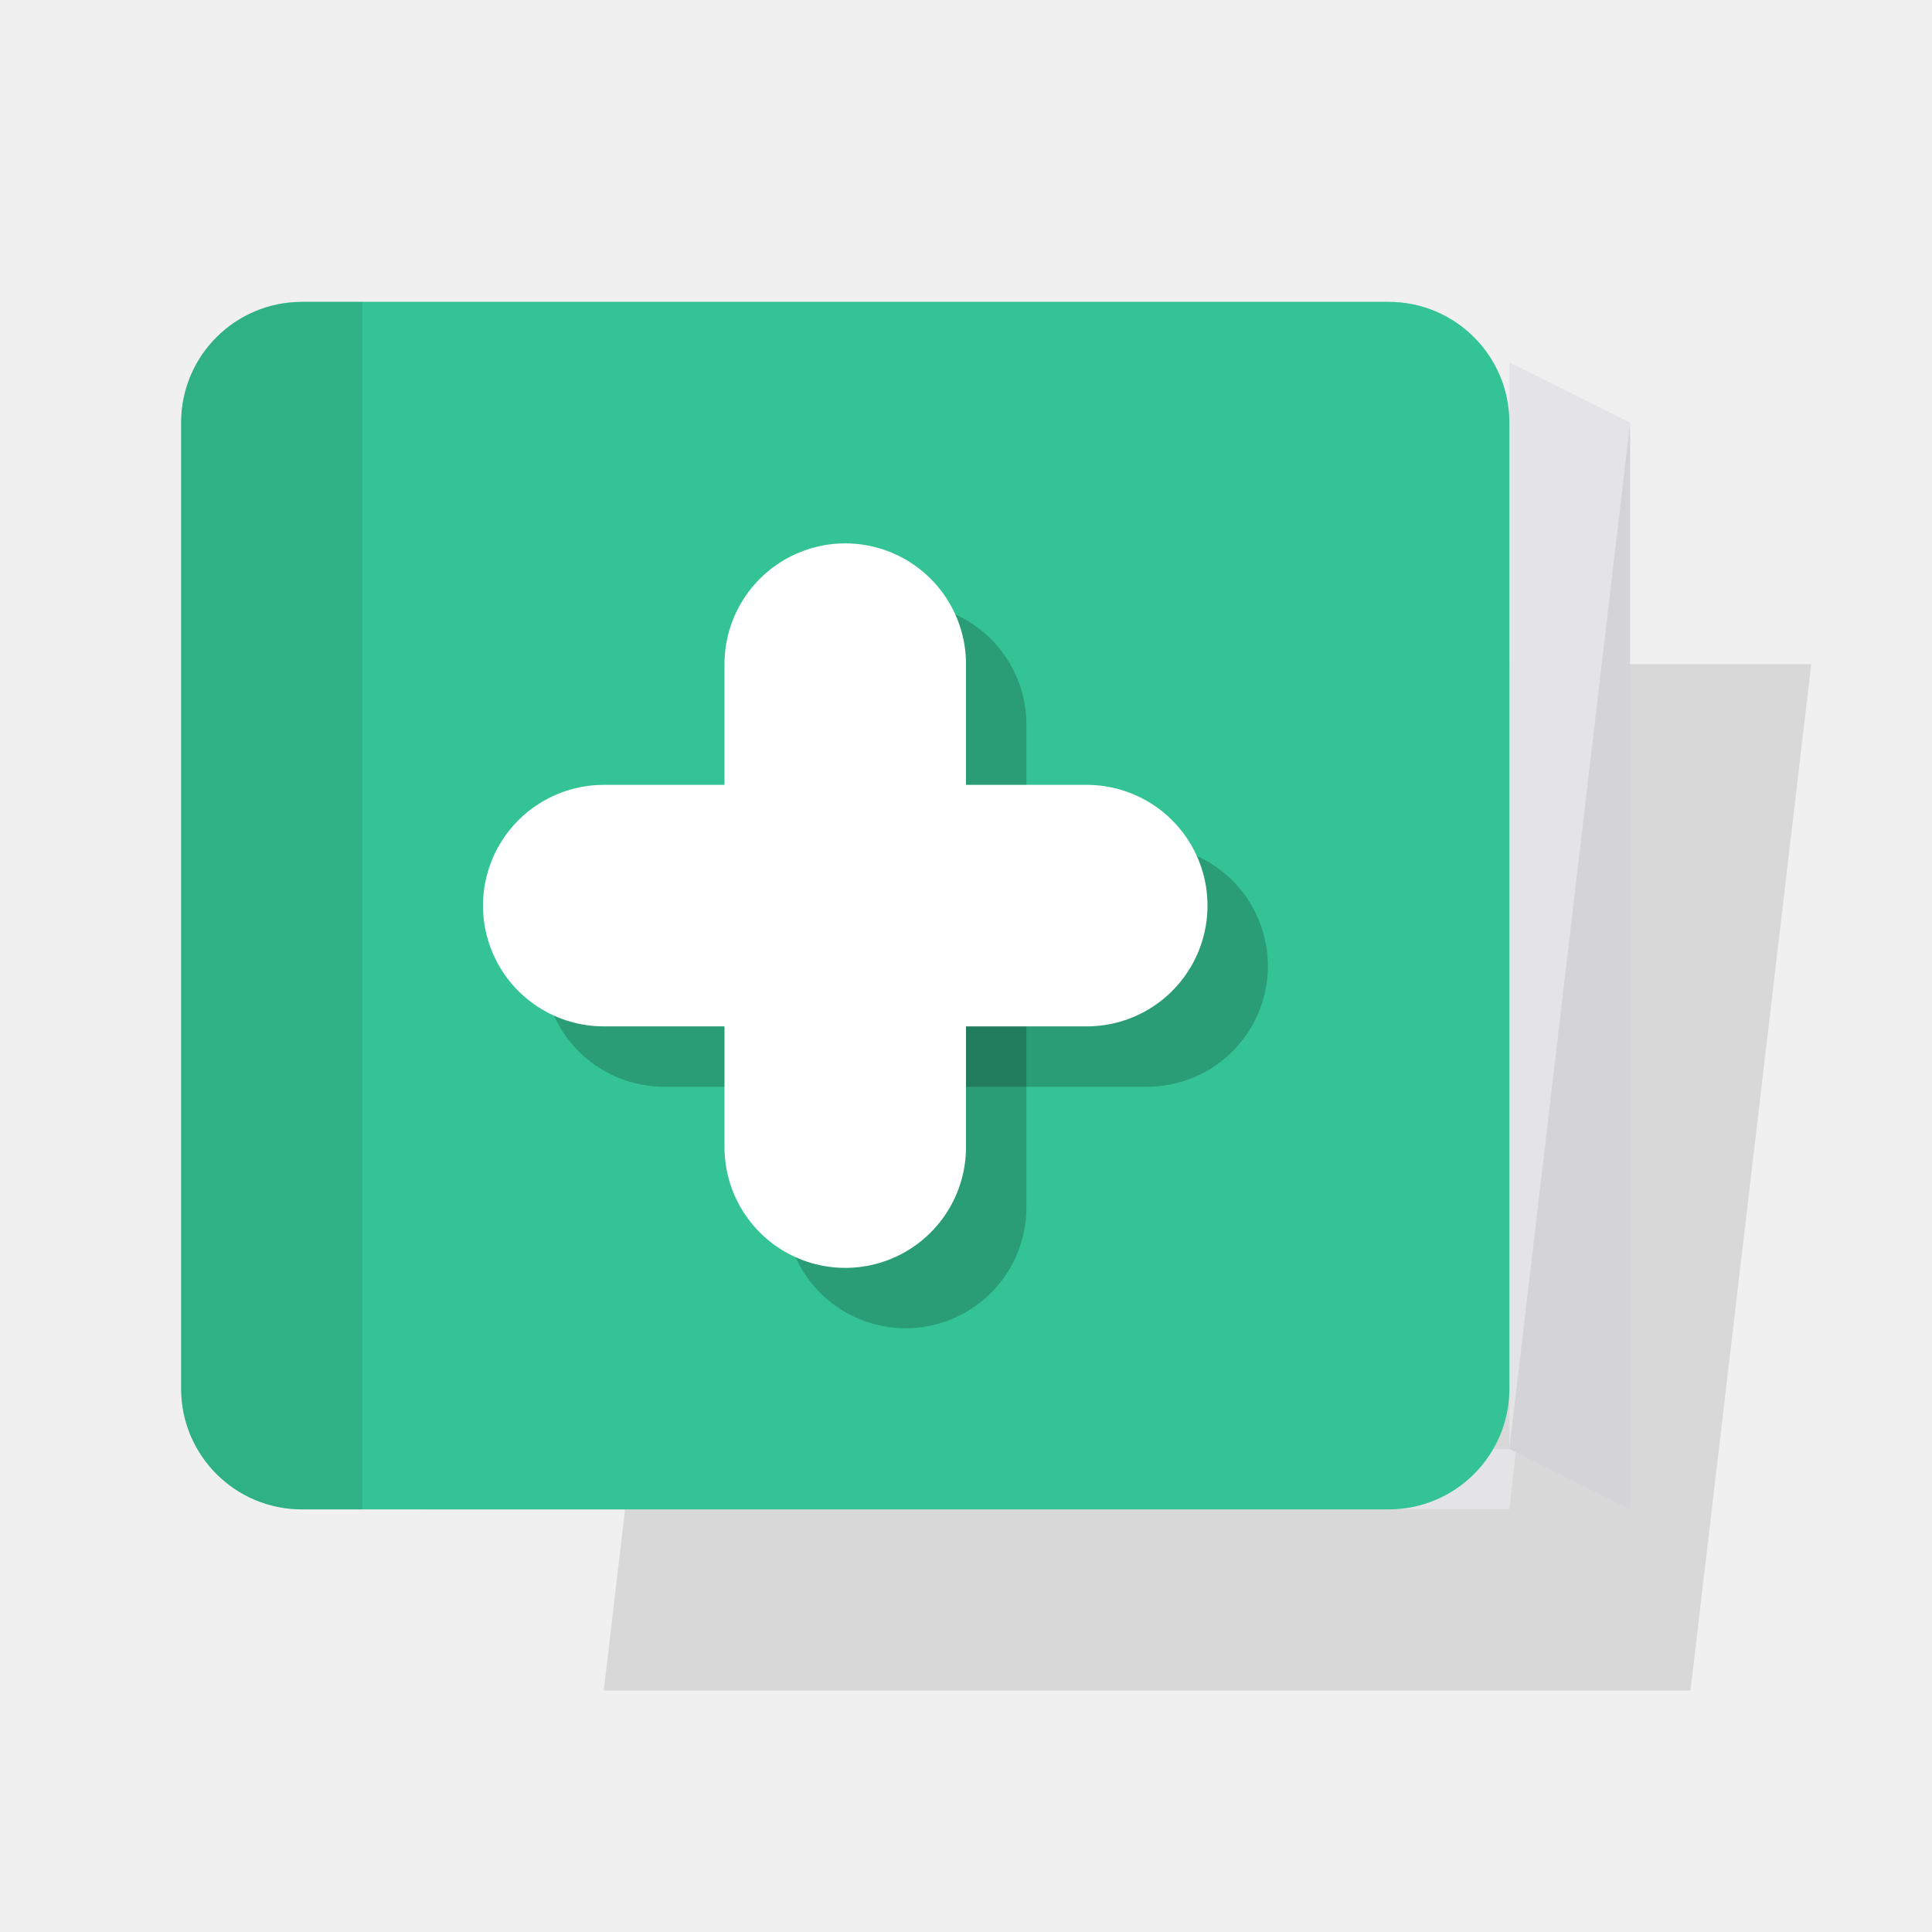
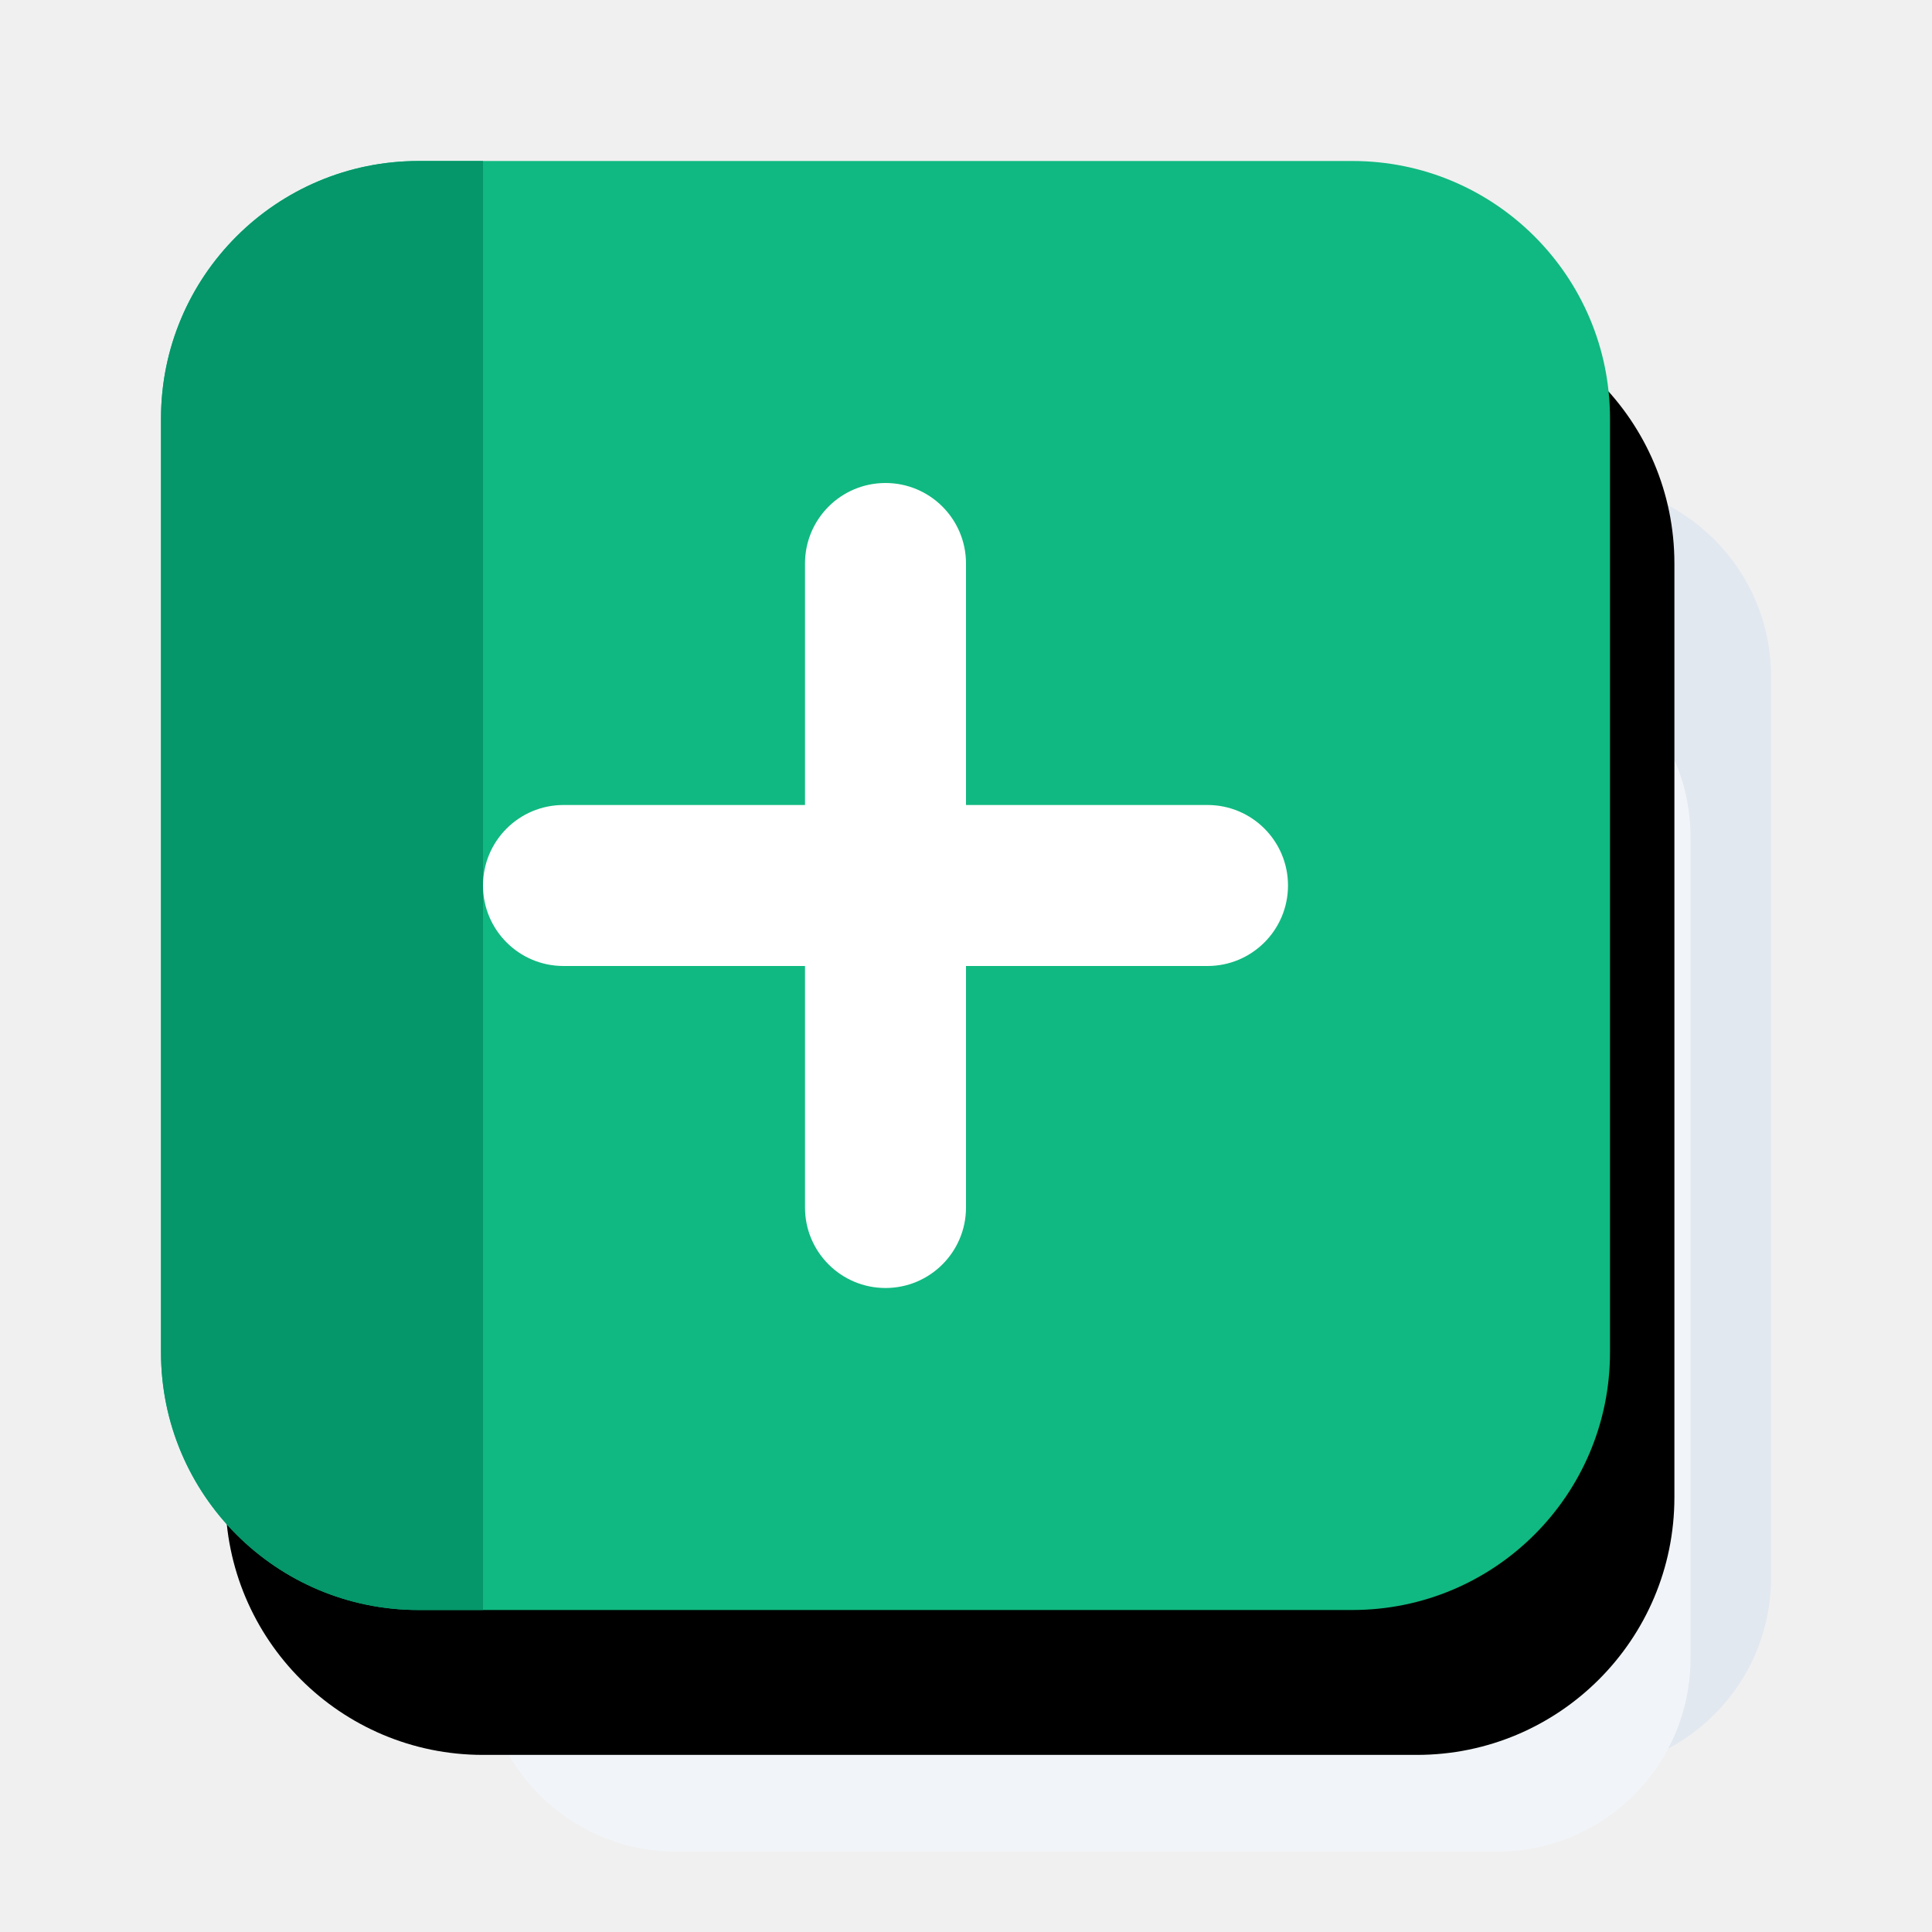
- <svg xmlns="http://www.w3.org/2000/svg" width="120" height="120" viewBox="0 0 32 32" fill="none">
-   <path d="M8 26L26 26L28 9L10 9L8 26Z" fill="#000" fill-opacity="0.1" transform="translate(2, 2)" />
-   <path d="M7 25L25 25L27 7L25 6L25 24L7 24L7 25Z" fill="#e4e4e7" />
-   <path d="M25 24L27 7L27 25L25 24Z" fill="#d4d4d8" />
-   <path d="M5 5H23C24.105 5 25 5.895 25 7V23C25 24.105 24.105 25 23 25H5C3.895 25 3 24.105 3 23V7C3 5.895 3.895 5 5 5Z" fill="#10b981" />
-   <rect x="3" y="5" width="22" height="20" rx="2" fill="white" fill-opacity="0.15" />
-   <path d="M3 7C3 5.895 3.895 5 5 5H6V25H5C3.895 25 3 24.105 3 23V7Z" fill="black" fill-opacity="0.1" />
-   <path d="M14 11V19" stroke="black" stroke-opacity="0.2" stroke-width="4" stroke-linecap="round" transform="translate(1,1)" />
-   <path d="M10 15H18" stroke="black" stroke-opacity="0.2" stroke-width="4" stroke-linecap="round" transform="translate(1,1)" />
-   <path d="M14 11V19" stroke="white" stroke-width="4" stroke-linecap="round" />
-   <path d="M10 15H18" stroke="white" stroke-width="4" stroke-linecap="round" />
+ <svg xmlns="http://www.w3.org/2000/svg" width="512" height="512" viewBox="0 0 120 120" fill="none">
+   <rect x="40" y="30" width="70" height="80" rx="12" fill="#E2E8F0" />
+   <rect x="30" y="40" width="75" height="75" rx="12" fill="#F1F5F9" />
+   <rect x="10" y="15" width="90" height="90" rx="16" fill="black" fillOpacity="0.05" transform="translate(4, 4)" />
+   <rect x="10" y="10" width="90" height="90" rx="16" fill="#10B981" />
+   <path d="M10 26C10 17.163 17.163 10 26 10H30V100H26C17.163 100 10 92.837 10 84V26Z" fill="#059669" />
+   <rect x="30" y="50" width="50" height="10" rx="5" fill="white" />
+   <rect x="50" y="30" width="10" height="50" rx="5" fill="white" />
</svg>
